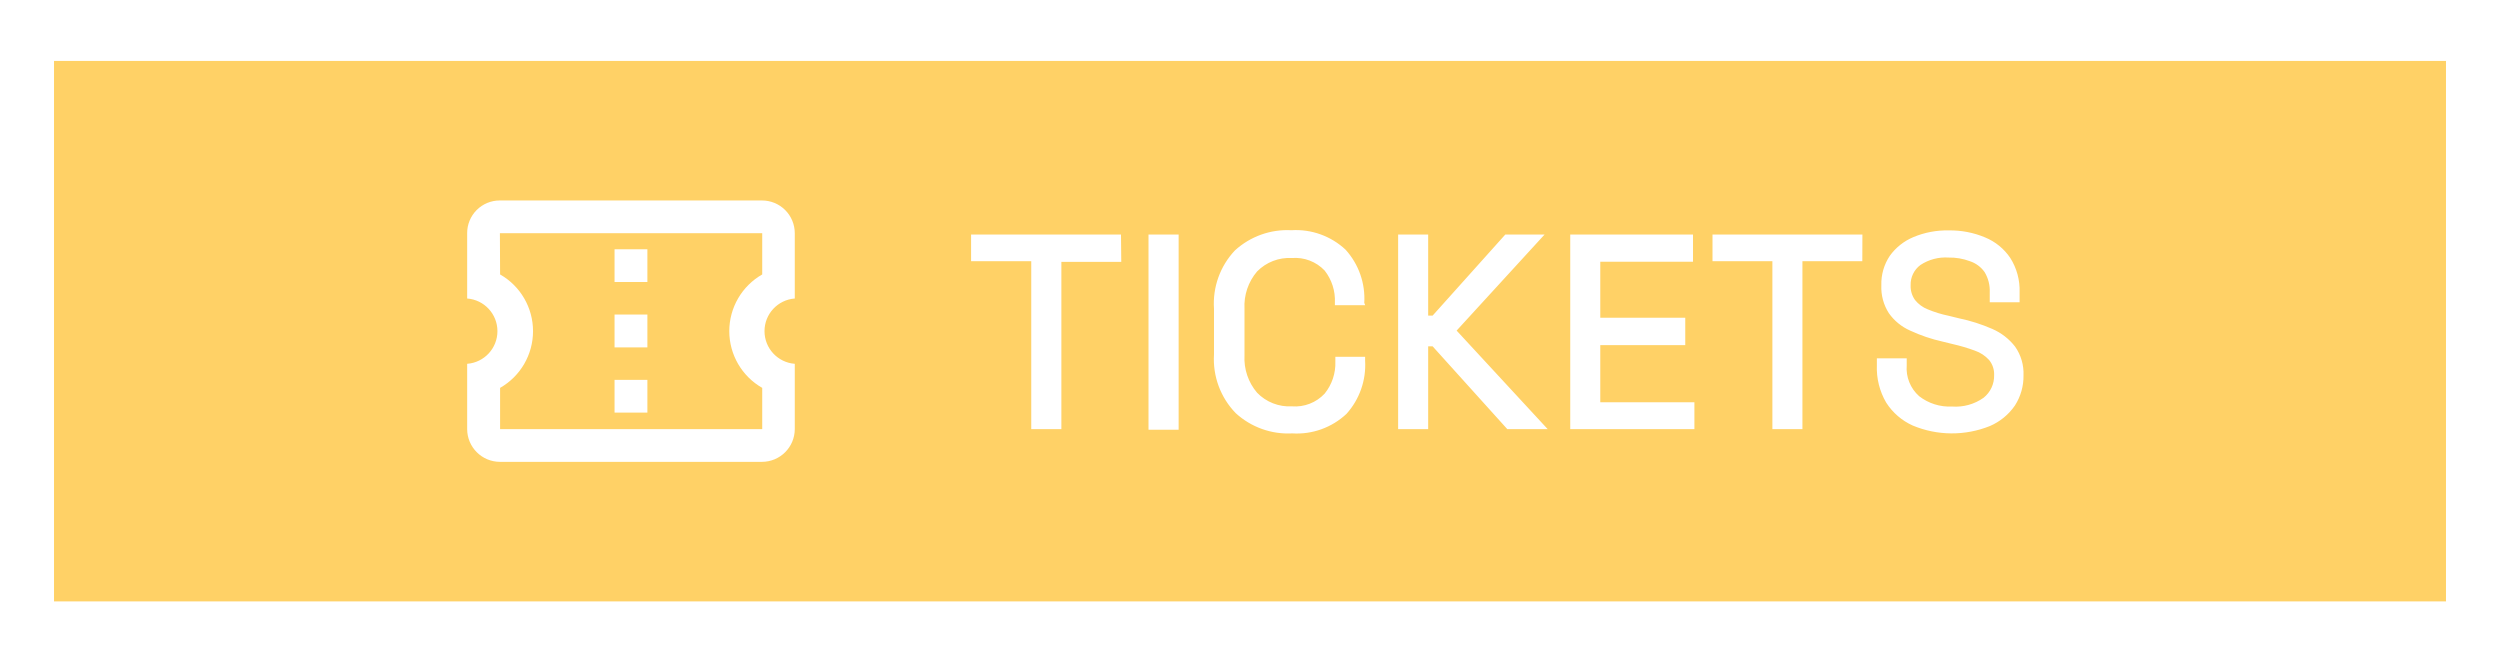
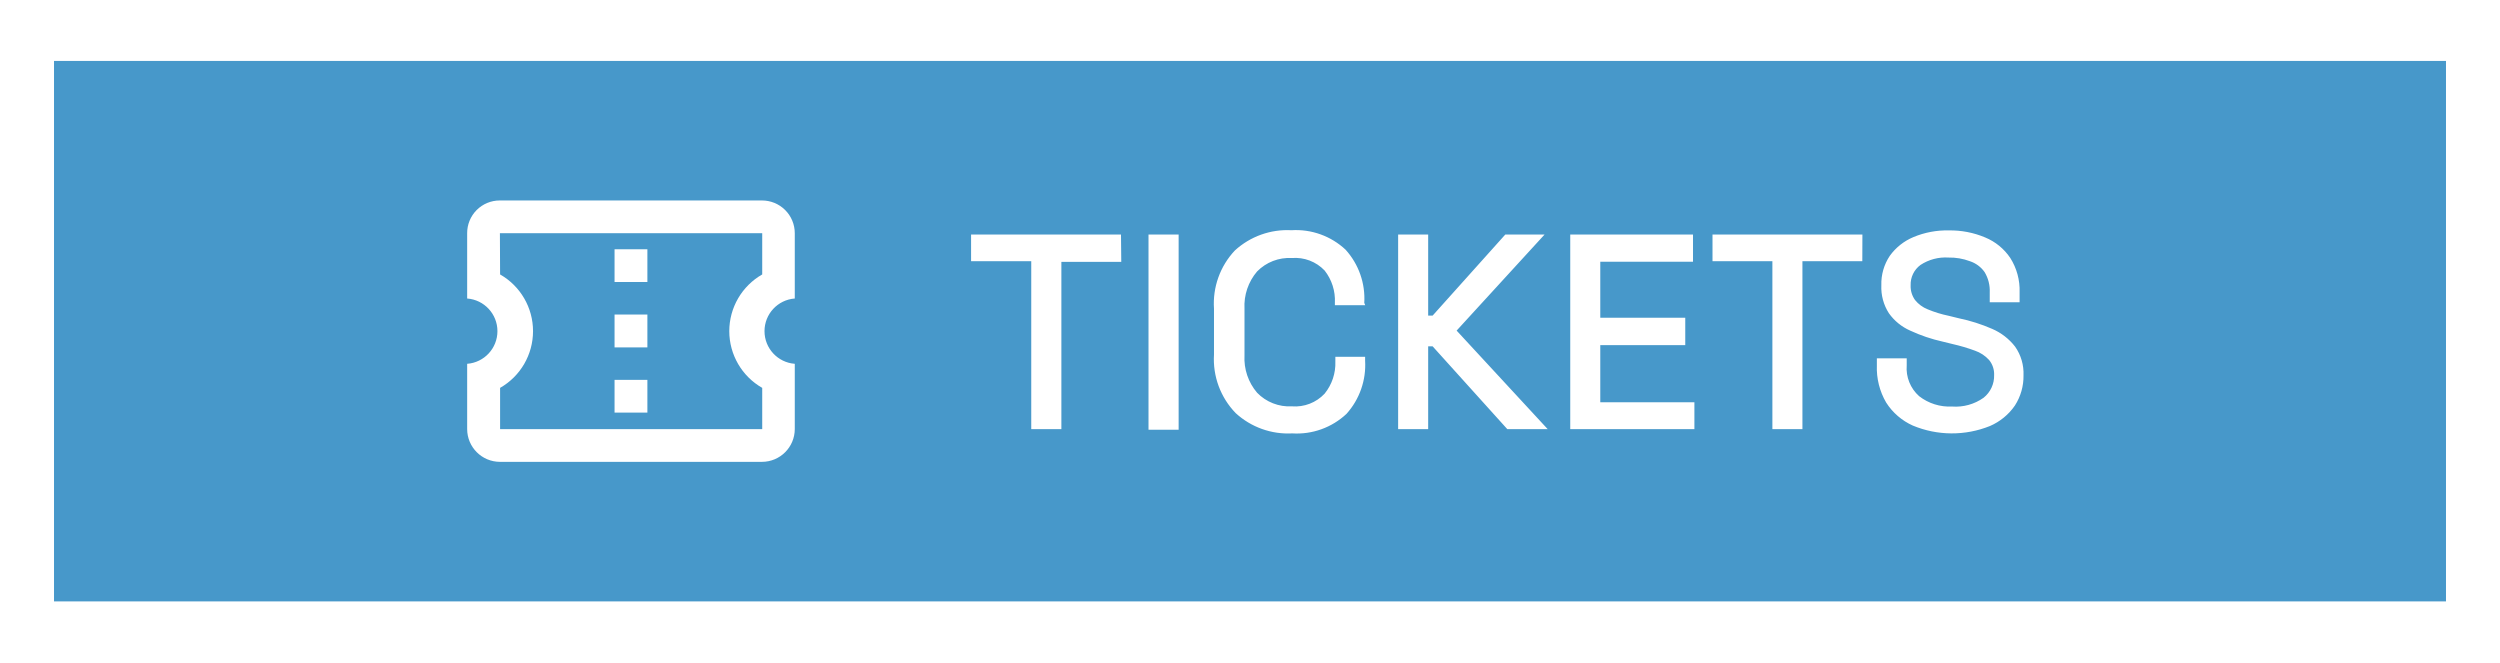
<svg xmlns="http://www.w3.org/2000/svg" id="Capa_1" data-name="Capa 1" viewBox="0 0 268 71">
  <defs>
-     <style>.cls-1{fill:#ffd166;}</style>
+     <style>.cls-1{fill:#4798CA;}</style>
  </defs>
  <path class="cls-1" d="M5.79,6.53V64.47H262.21V6.53ZM85.2,32a3.51,3.51,0,0,0,0,7v7a3.52,3.52,0,0,1-3.51,3.51H53.59A3.52,3.52,0,0,1,50.08,46V39a3.51,3.51,0,0,0,0-7V25a3.49,3.49,0,0,1,3.49-3.51h28.1A3.51,3.51,0,0,1,85.2,25Zm35-3.93h-6.42V46h-3.23v-18H104.1V25.14h16.07Zm6.15,18h-3.23V25.14h3.23Zm20-13.35H143.1v-.27A5.18,5.18,0,0,0,142,29a4.36,4.36,0,0,0-3.51-1.34,4.84,4.84,0,0,0-3.73,1.44,5.68,5.68,0,0,0-1.35,4v5a5.68,5.68,0,0,0,1.35,4,4.82,4.82,0,0,0,3.73,1.46A4.34,4.34,0,0,0,142,42.2a5.17,5.17,0,0,0,1.15-3.45v-.5h3.19v.41a7.84,7.84,0,0,1-2,5.71,7.78,7.78,0,0,1-5.81,2.09,8.31,8.31,0,0,1-6.06-2.17A8.29,8.29,0,0,1,130.14,38v-4.9a8.29,8.29,0,0,1,2.24-6.25,8.31,8.31,0,0,1,6.06-2.17,7.78,7.78,0,0,1,5.81,2.09,7.8,7.8,0,0,1,2,5.7ZM161.58,46l-8-8.87h-.48V46h-3.22V25.14h3.22v8.69h.48l7.79-8.69h4.21l-9.43,10.3L165.91,46Zm20.06,0H168.33V25.14h13.16v2.92h-9.94v6h9.11V37h-9.11v6.12h10.09Zm18-18h-6.42V46H190v-18h-6.42V25.14h16.07ZM216,43.47a6.25,6.25,0,0,1-2.68,2.2,10.9,10.9,0,0,1-8.27-.05,6.58,6.58,0,0,1-2.85-2.46,7.34,7.34,0,0,1-1-4v-.75h3.2v.75a4,4,0,0,0,1.33,3.31,5.31,5.31,0,0,0,3.53,1.11,5.18,5.18,0,0,0,3.38-.94,3,3,0,0,0,1.13-2.43,2.4,2.4,0,0,0-.54-1.62,3.67,3.67,0,0,0-1.52-1,19,19,0,0,0-2.36-.7l-1.1-.27a17,17,0,0,1-3.48-1.18,5.53,5.53,0,0,1-2.28-1.86,5.12,5.12,0,0,1-.81-3,5.38,5.38,0,0,1,.91-3.16,5.93,5.93,0,0,1,2.52-2,9.27,9.27,0,0,1,3.8-.72,9.61,9.61,0,0,1,3.89.75,6,6,0,0,1,2.7,2.2,6.45,6.45,0,0,1,1,3.68v1.07h-3.2V31.35a3.87,3.87,0,0,0-.55-2.18A3.12,3.12,0,0,0,211.17,28a6.17,6.17,0,0,0-2.29-.39,4.89,4.89,0,0,0-3,.79,2.6,2.6,0,0,0-1.06,2.19,2.53,2.53,0,0,0,.47,1.57,3.29,3.29,0,0,0,1.36,1,12.25,12.25,0,0,0,2.24.69l1.1.27a18.16,18.16,0,0,1,3.58,1.14,6.22,6.22,0,0,1,2.45,1.9,5,5,0,0,1,.9,3.08A5.8,5.8,0,0,1,216,43.47Z" />
  <path class="cls-1" d="M53.61,29.42a7,7,0,0,1,0,12.16V46h28.1V41.58a7,7,0,0,1,0-12.16V25H53.59Zm12.27-2.7H69.4v3.51H65.88Zm0,7H69.4v3.52H65.88Zm0,7H69.4v3.51H65.88Z" />
</svg>
